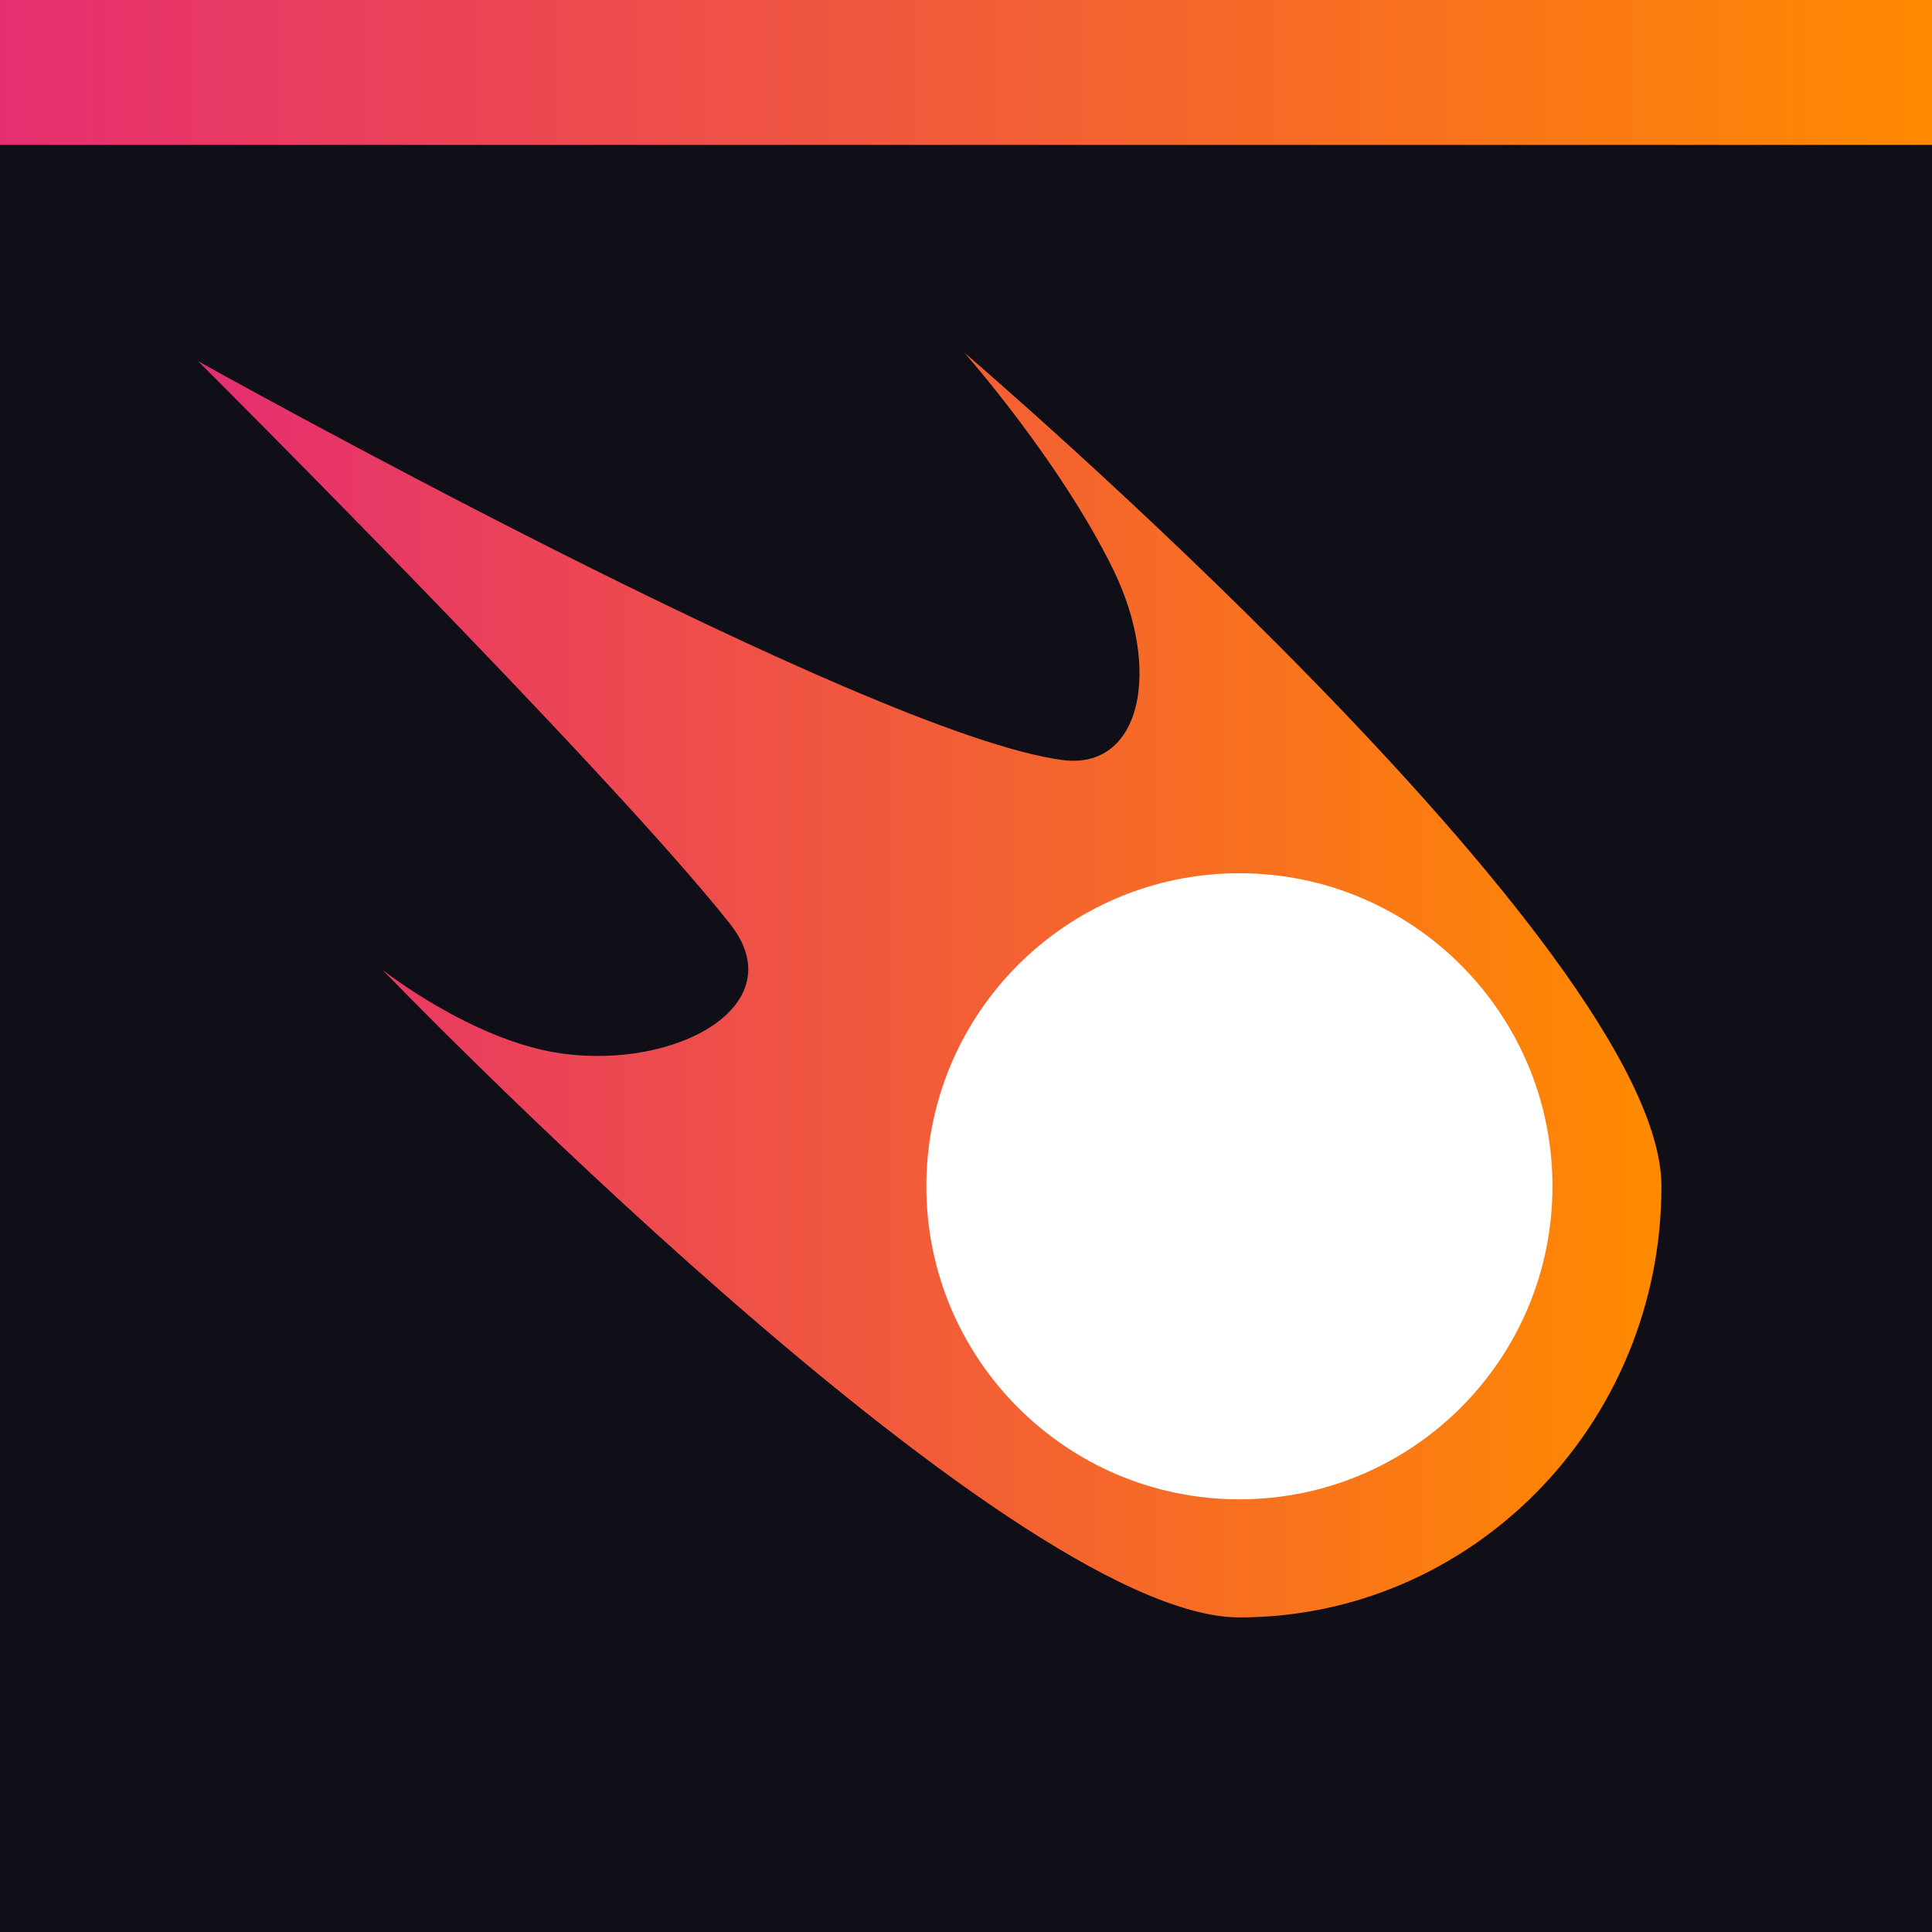
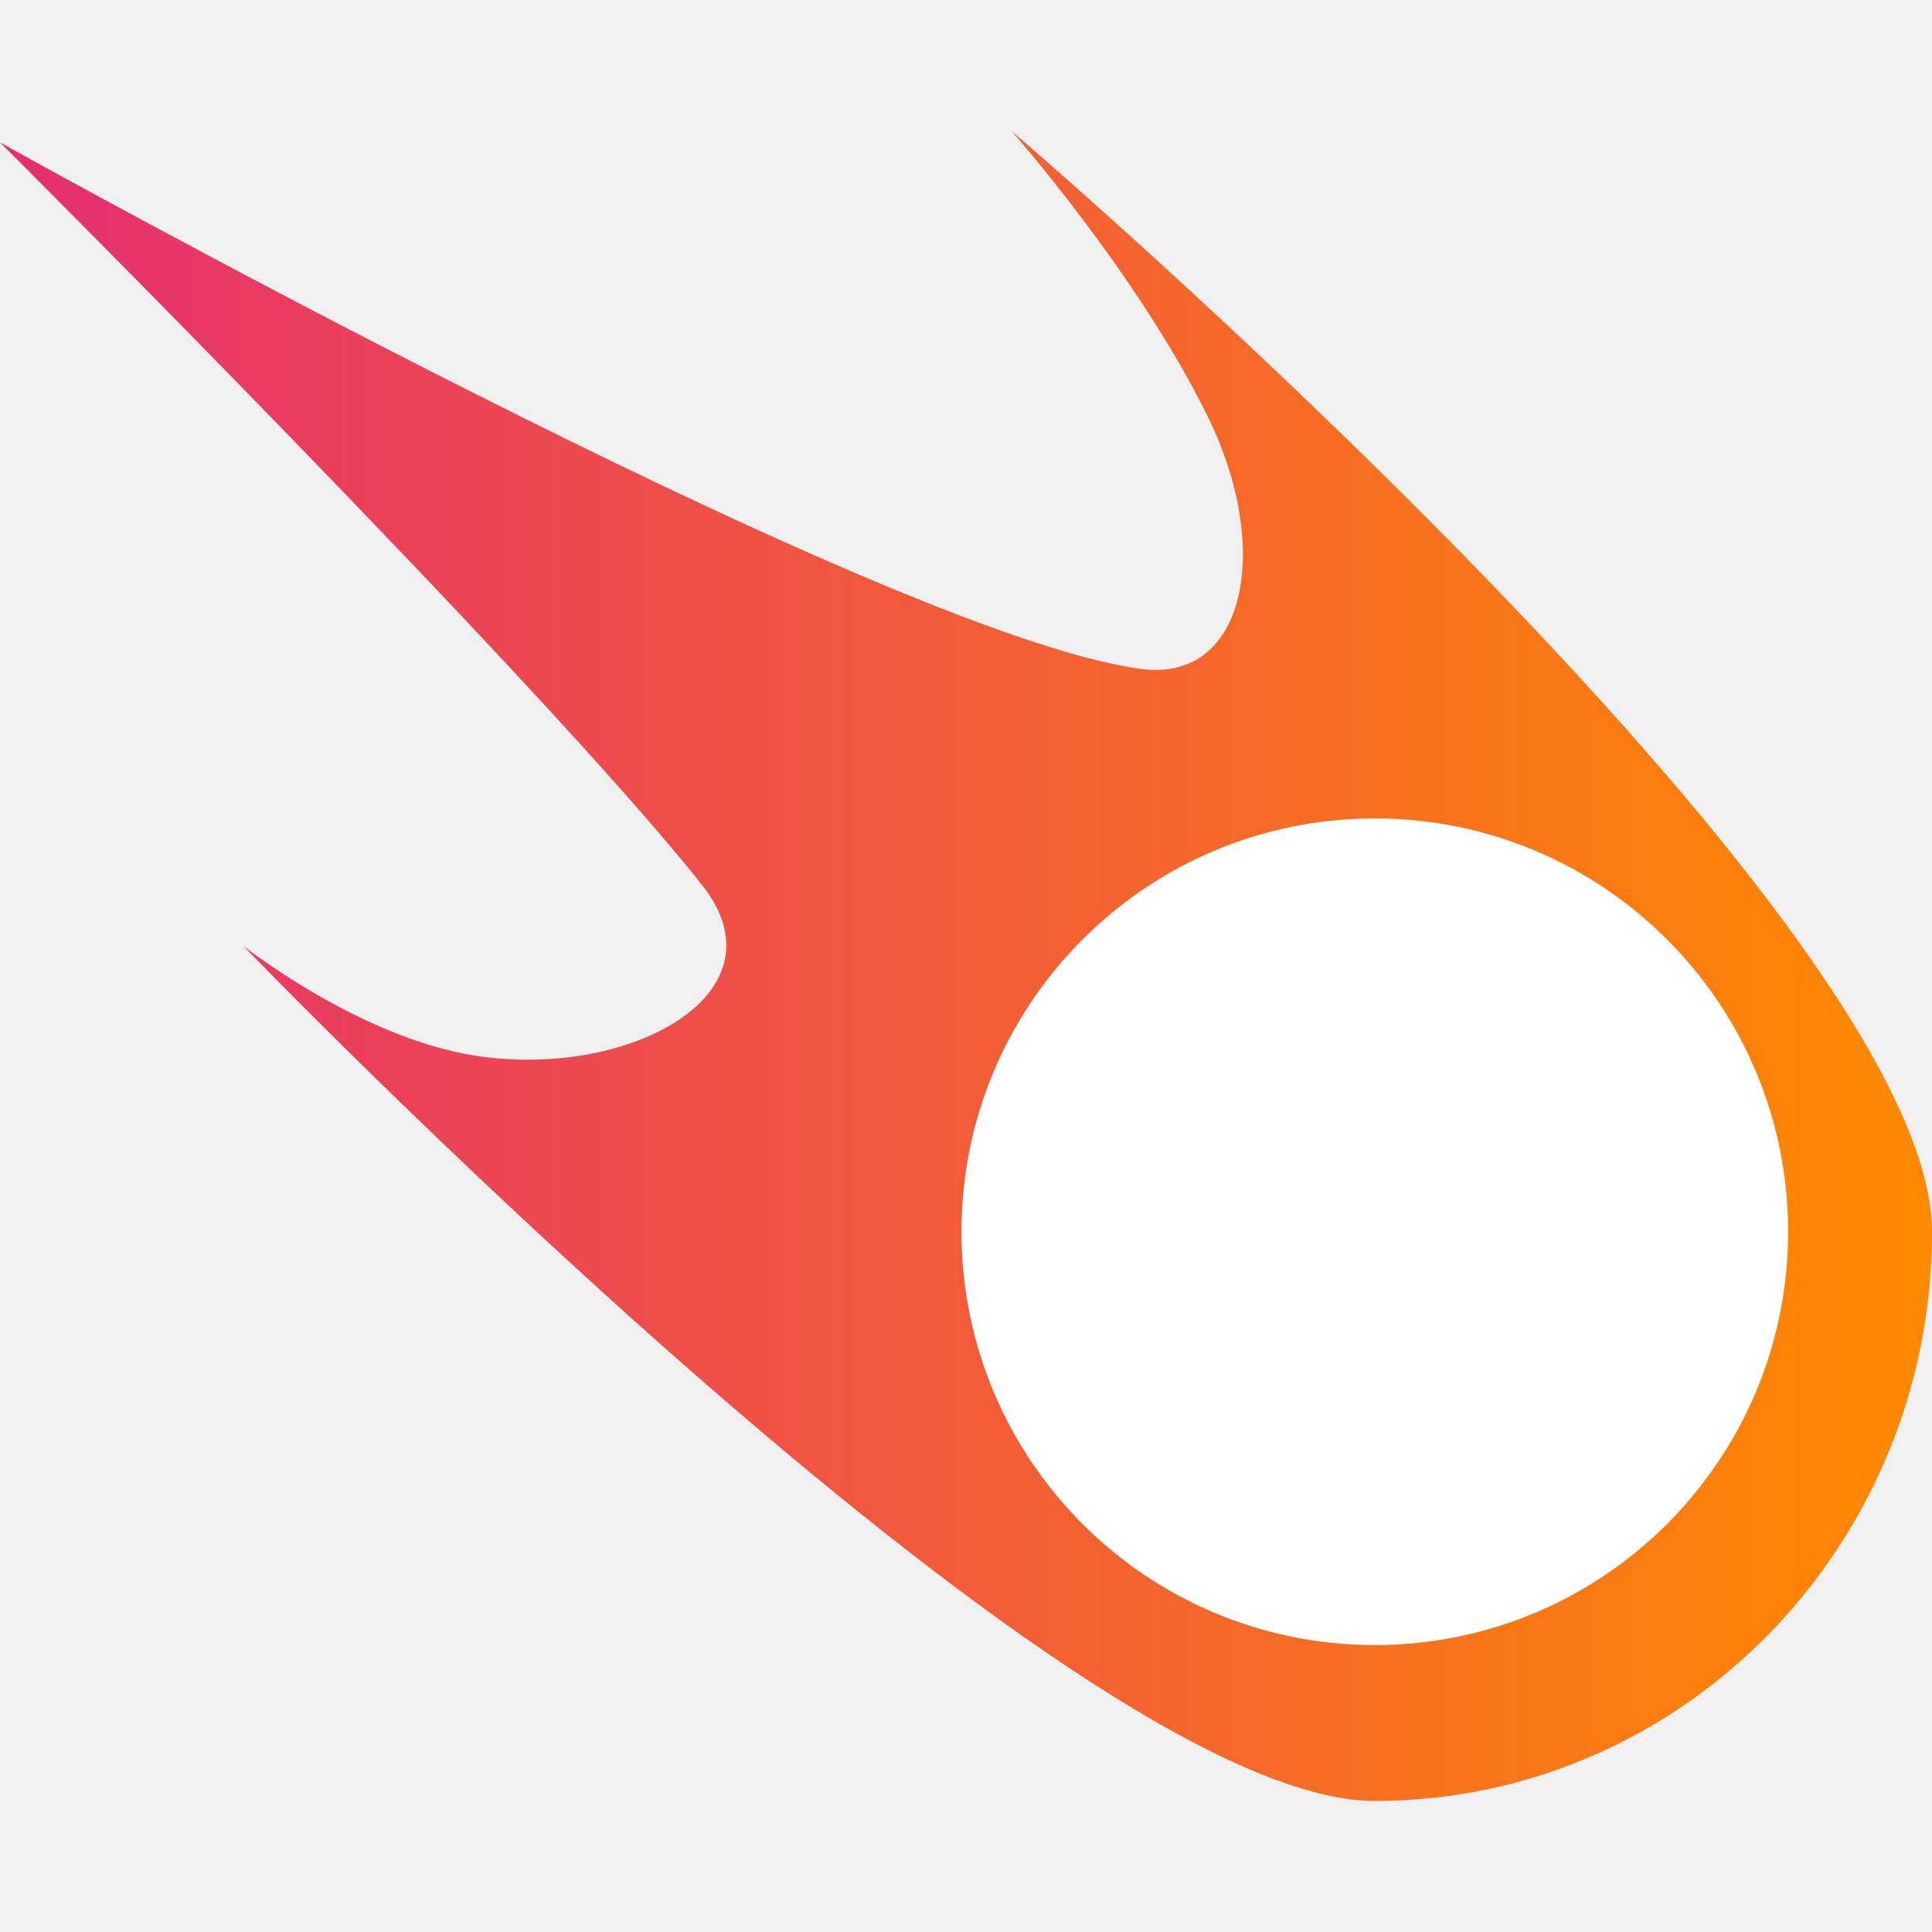
<svg xmlns="http://www.w3.org/2000/svg" width="100%" height="100%" viewBox="0 0 800 800" version="1.1" xml:space="preserve" style="fill-rule:evenodd;clip-rule:evenodd;stroke-linejoin:round;stroke-miterlimit:2;">
-   <rect x="0" y="0" width="800" height="800" style="fill:#100e17;" />
  <g>
-     <path d="M399.292,146c0,-0 288.672,246.684 288.672,345.213c0,98.529 -78.304,178.522 -174.753,178.522c-96.448,-0 -354.845,-268.15 -354.845,-268.15c-0,0 37.039,29.225 73.572,34.548c48.294,7.035 96.957,-19.957 70.354,-53.577c-50.33,-63.603 -220.256,-232.997 -220.256,-232.997c-0,0 276.453,154.375 357.864,165.146c32.854,4.346 41.274,-37.572 21.036,-78.919c-21.989,-44.927 -61.644,-89.786 -61.644,-89.786Z" style="fill:url(#_Linear1);" />
-     <circle cx="513.211" cy="491.213" r="129.625" style="fill:#fff;" />
+     <path d="M418.87,54.26c-0,-0 381.13,325.693 381.13,455.78c-0,130.087 -103.384,235.7 -230.724,235.7c-127.34,0 -468.498,-354.034 -468.498,-354.034c-0,-0 48.901,38.585 97.136,45.612c63.762,9.289 128.011,-26.349 92.887,-70.736c-66.449,-83.974 -290.801,-307.623 -290.801,-307.623c0,-0 364.998,203.819 472.484,218.04c43.377,5.738 54.493,-49.606 27.774,-104.195c-29.033,-59.318 -81.388,-118.544 -81.388,-118.544Z" style="fill:url(#_Linear1);" />
+     <circle cx="569.276" cy="510.04" r="171.142" style="fill:#fff;" />
  </g>
-   <rect x="0" y="0" width="800" height="60" style="fill:url(#_Linear2);" />
  <defs>
-     <linearGradient id="_Linear1" x1="0" y1="0" x2="1" y2="0" gradientUnits="userSpaceOnUse" gradientTransform="matrix(605.928,0,0,523.735,82.0359,407.867)">
-       <stop offset="0" style="stop-color:#e52e71;stop-opacity:1" />
-       <stop offset="1" style="stop-color:#ff8a00;stop-opacity:1" />
-     </linearGradient>
-     <linearGradient id="_Linear2" x1="0" y1="0" x2="1" y2="0" gradientUnits="userSpaceOnUse" gradientTransform="matrix(800,0,0,60,0,30)">
+     <linearGradient id="_Linear1" x1="0" y1="0" x2="1" y2="0" gradientUnits="userSpaceOnUse" gradientTransform="matrix(800,0,0,691.481,2.84217e-14,400)">
      <stop offset="0" style="stop-color:#e52e71;stop-opacity:1" />
      <stop offset="1" style="stop-color:#ff8a00;stop-opacity:1" />
    </linearGradient>
  </defs>
</svg>
